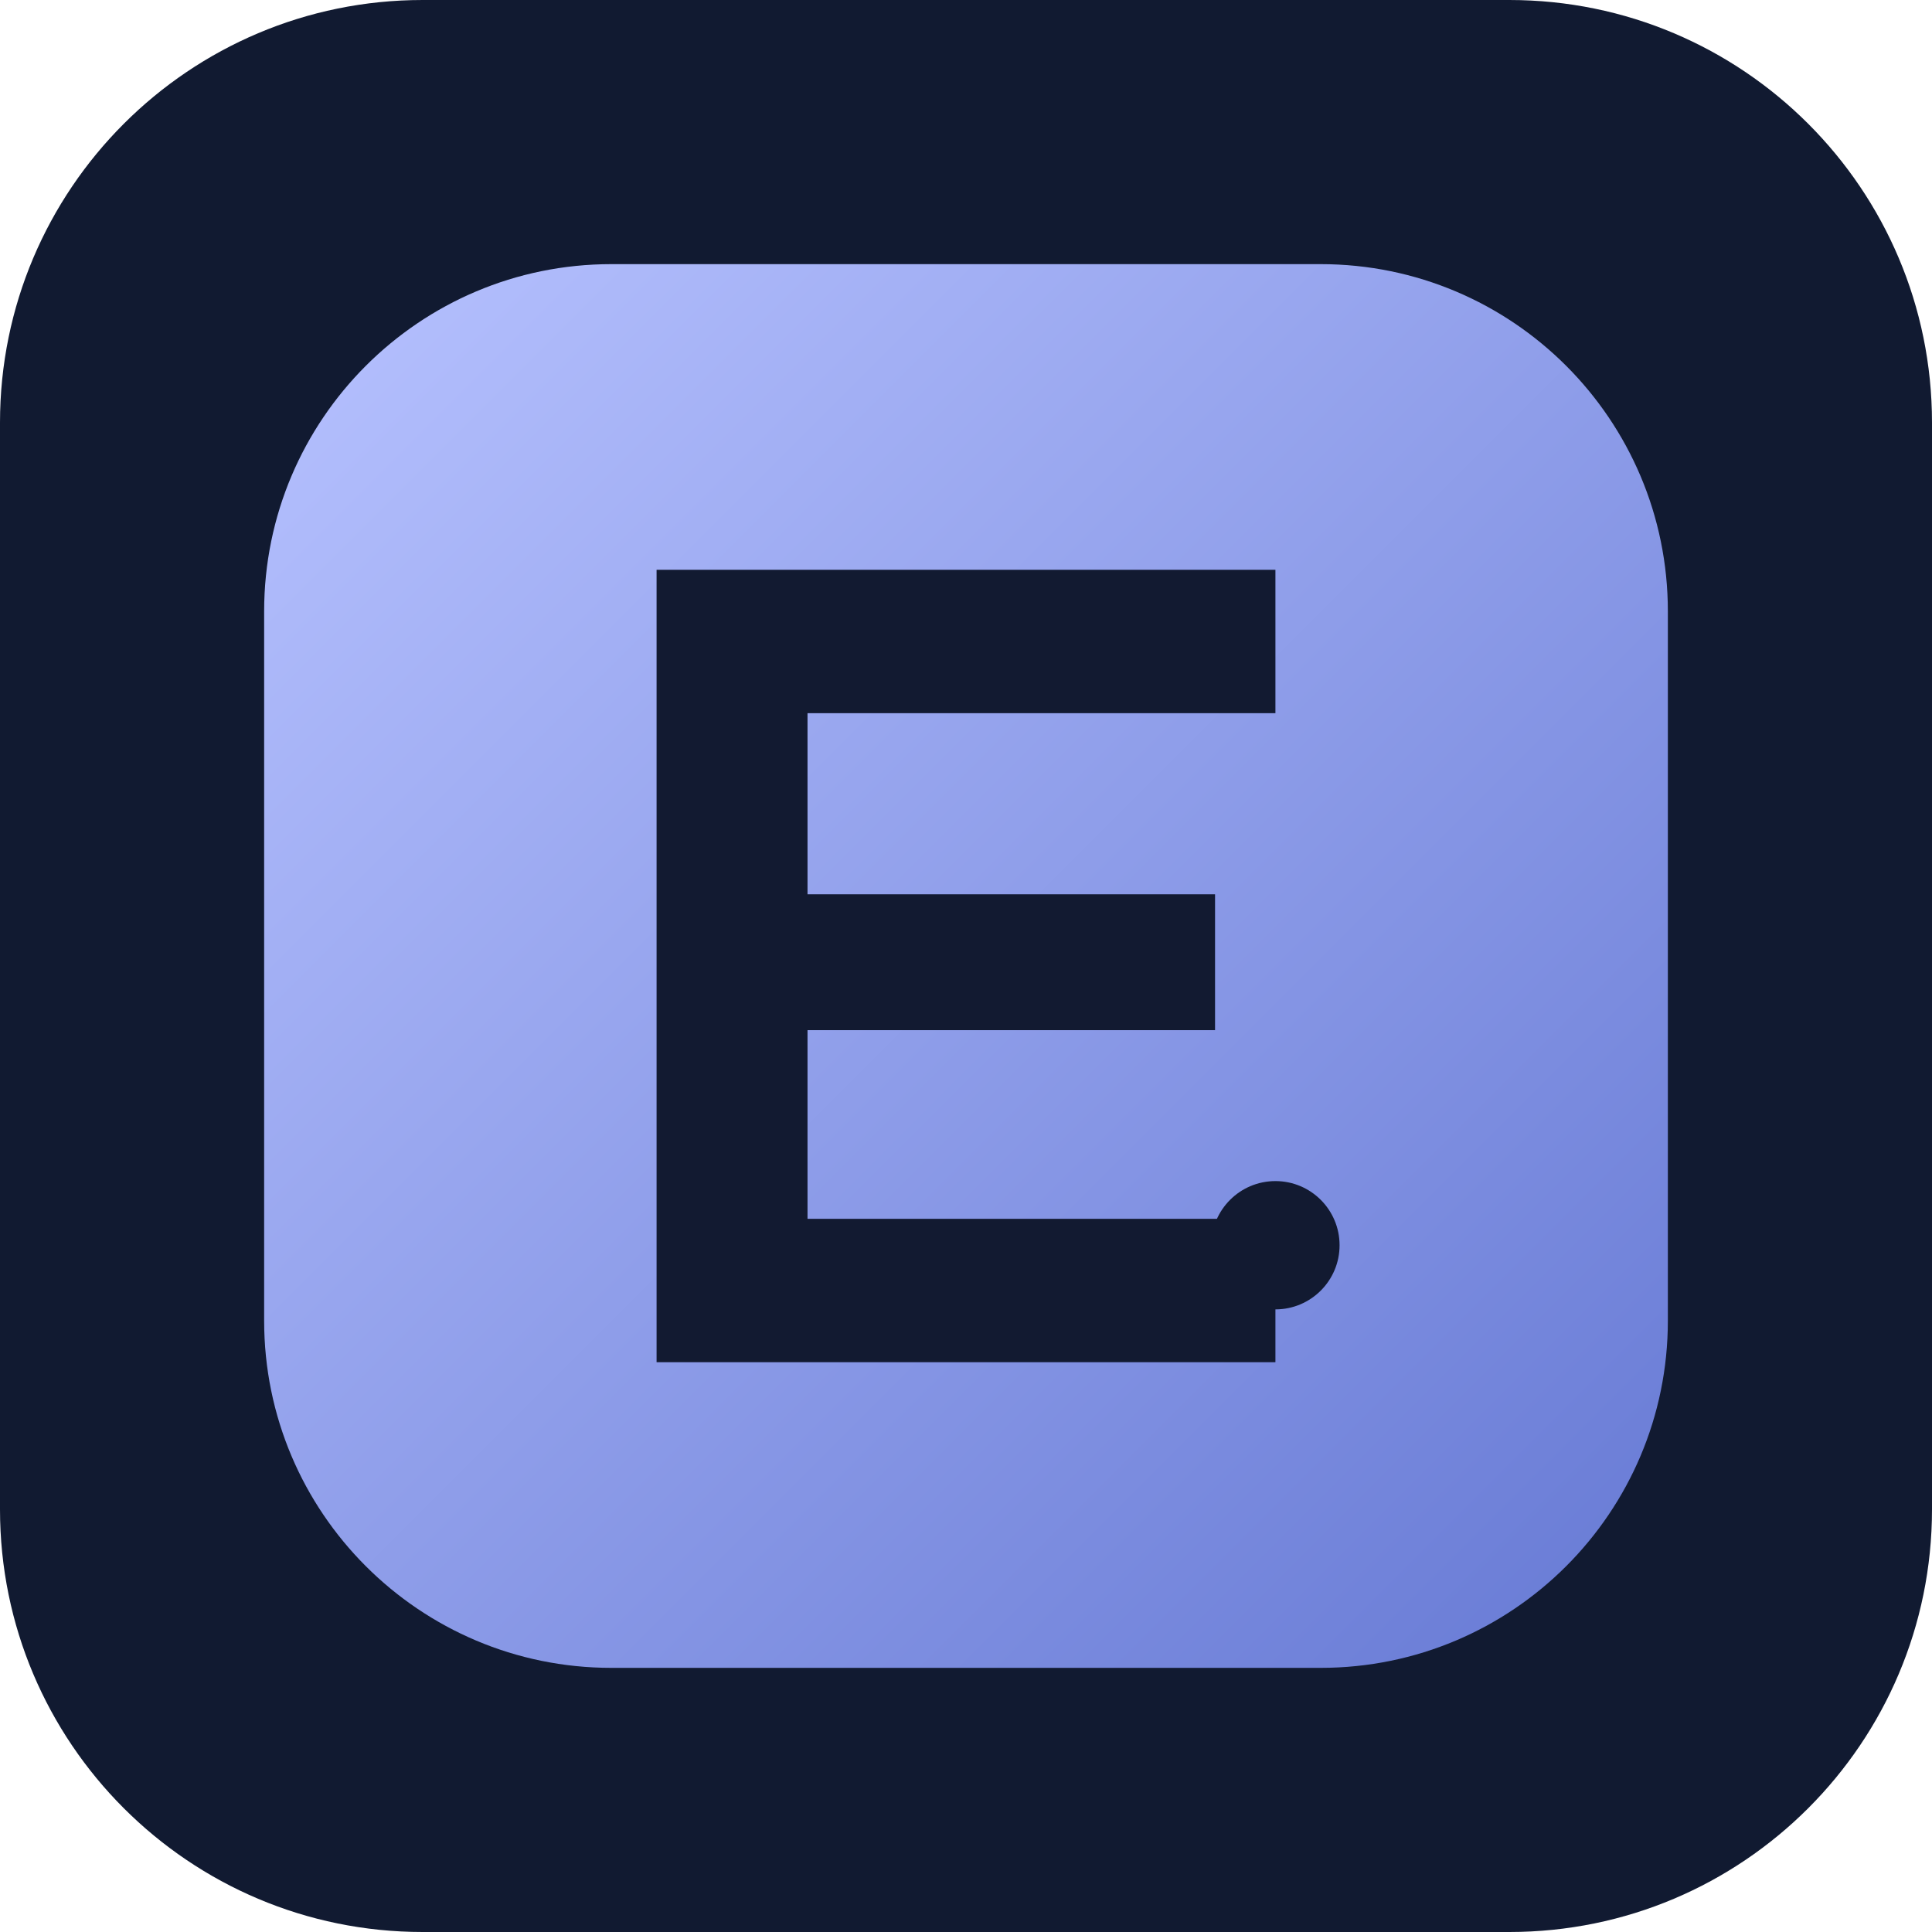
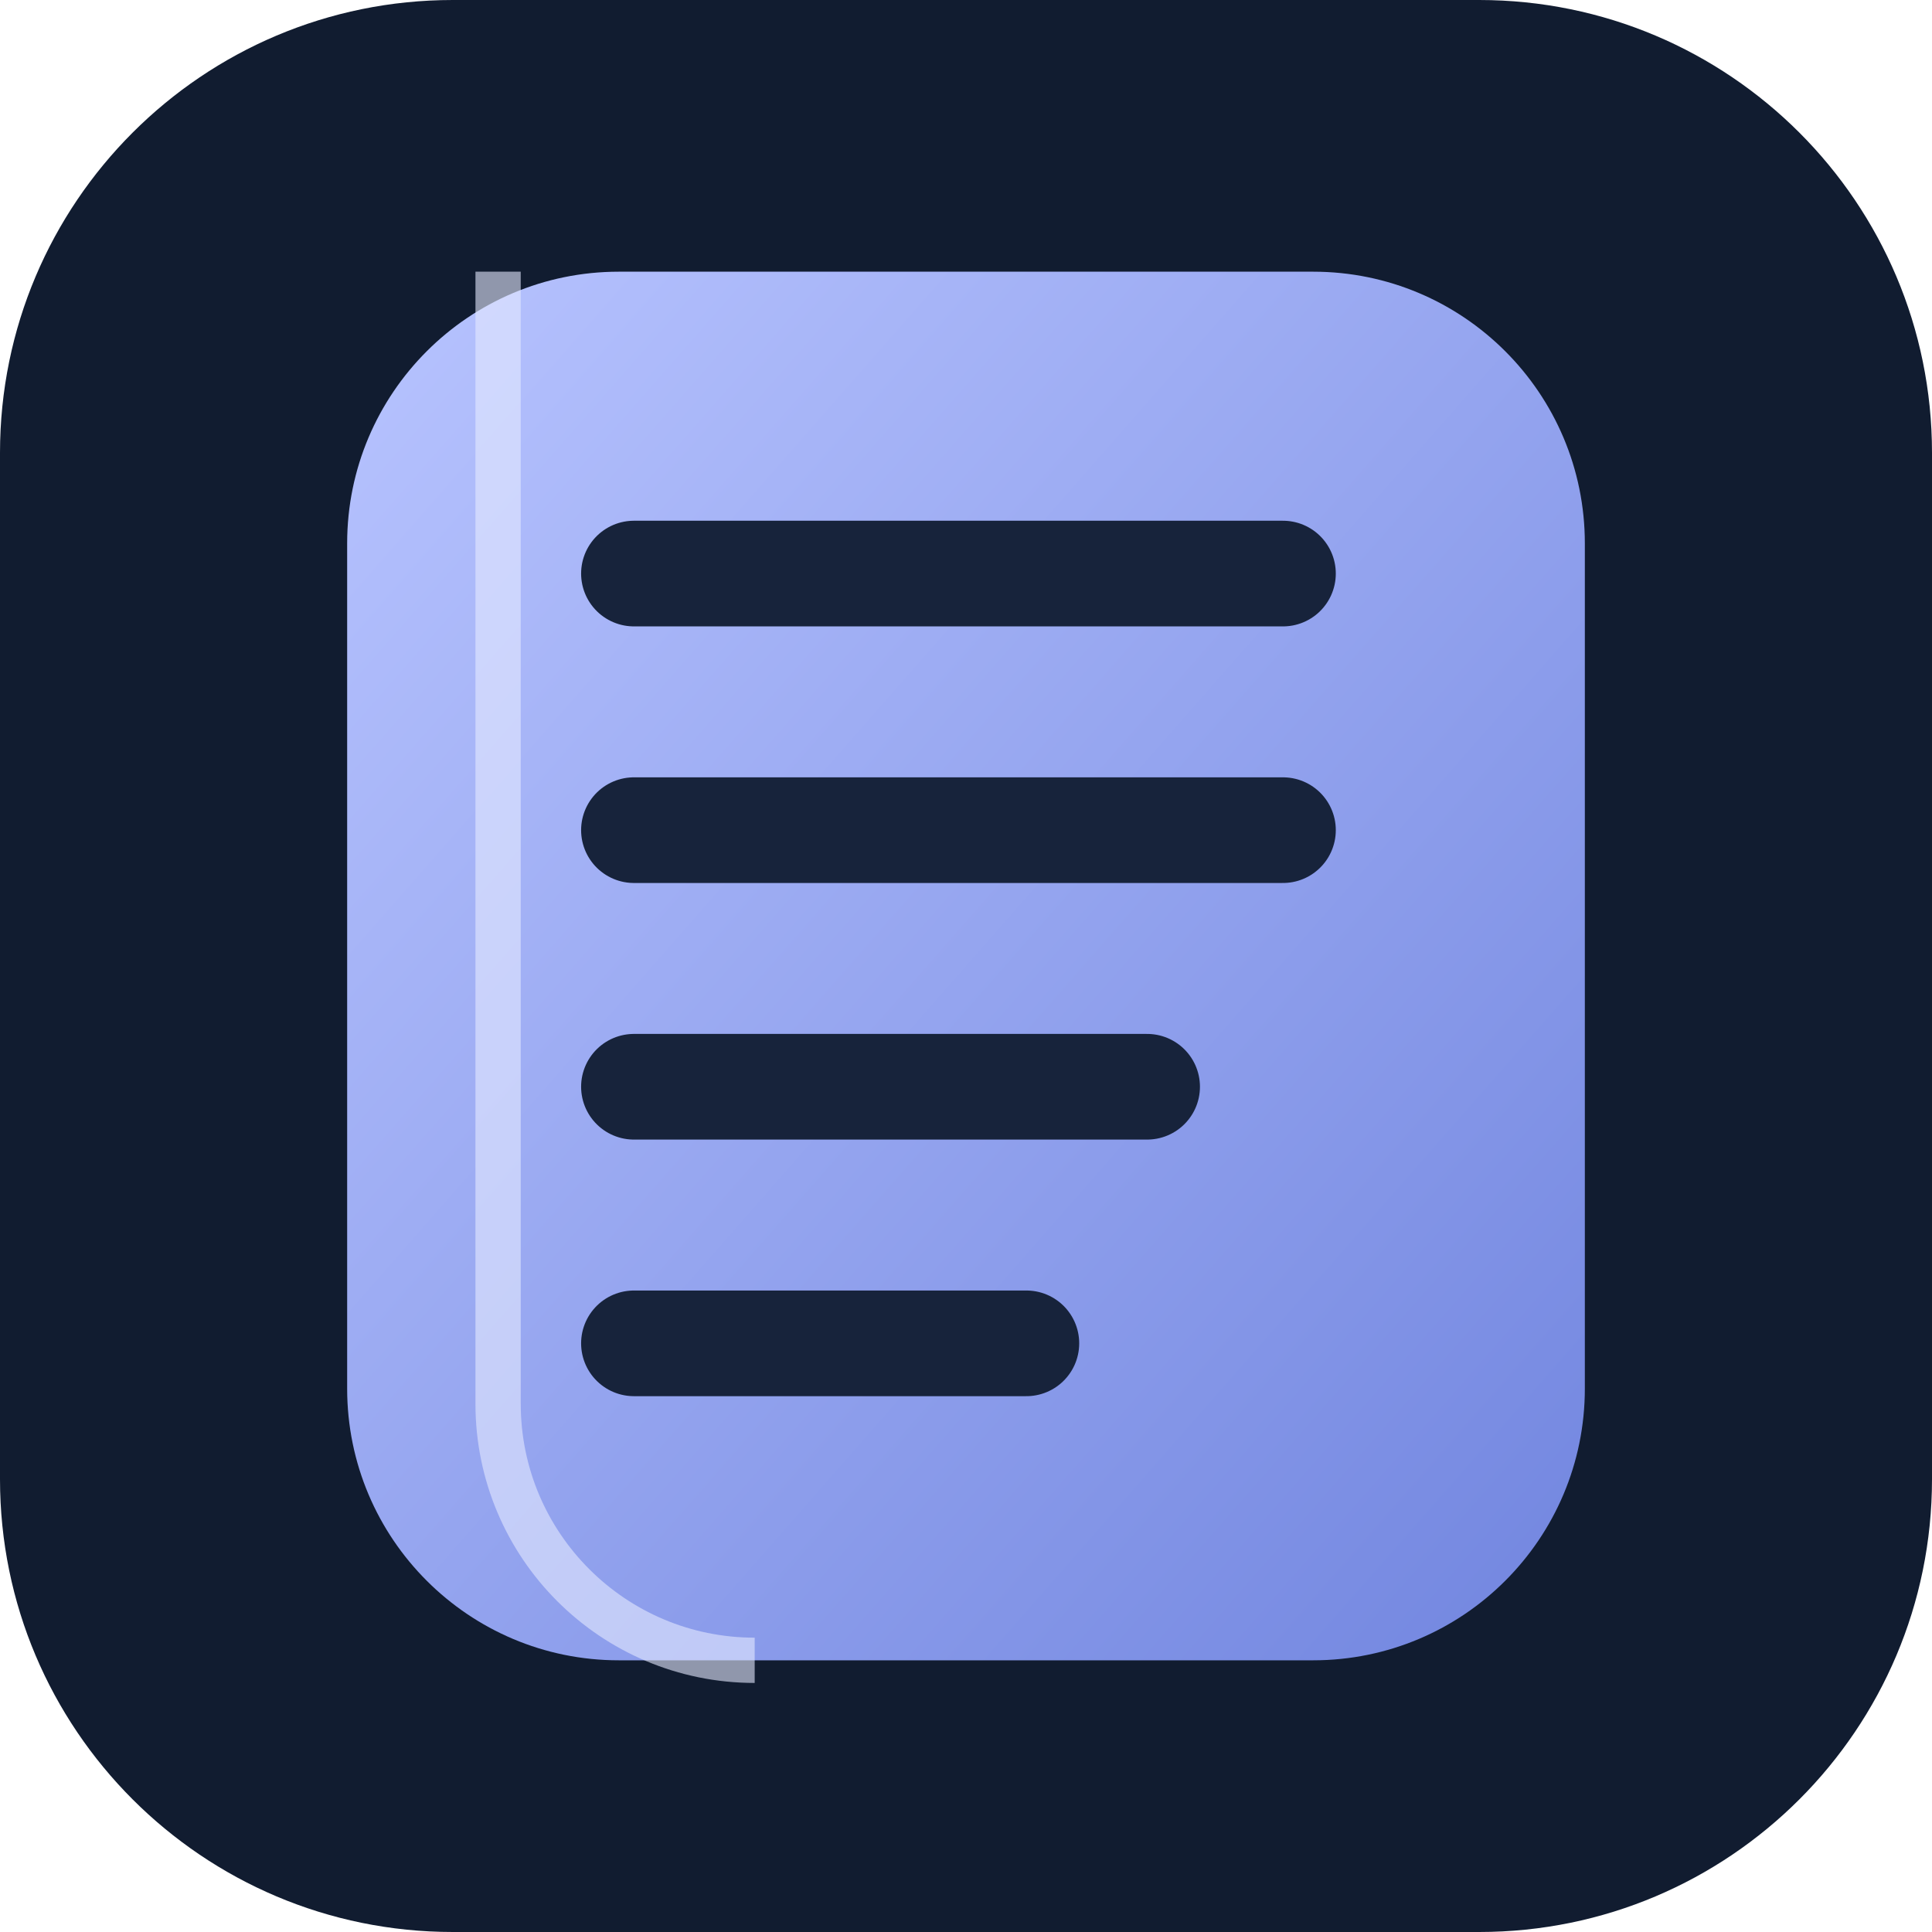
- <svg xmlns="http://www.w3.org/2000/svg" viewBox="0 0 512 512">
+ <svg xmlns="http://www.w3.org/2000/svg" viewBox="0 0 128 128">
  <defs>
    <linearGradient id="g" x1="0" y1="0" x2="1" y2="1">
-       <stop stop-color="#b7c2ff" />
-       <stop offset="1" stop-color="#6679d4" />
+       <stop stop-color="#b8c4ff" />
+       <stop offset="1" stop-color="#7185df" />
    </linearGradient>
  </defs>
-   <rect width="512" height="512" rx="112" fill="#111a31" />
-   <rect x="70" y="70" width="372" height="372" rx="92" fill="url(#g)" />
-   <path d="M174 151h164v38H214v48h108v36H214v50h124v38H174z" fill="#121a31" />
-   <circle cx="338" cy="330" r="17" fill="#121a31" />
+   <rect width="128" height="128" rx="30" fill="#111c30" />
+   <rect x="23" y="18" width="82" height="92" rx="18" fill="url(#g)" />
+   <path d="M42 38h43M42 55h43M42 72h34M42 89h26" stroke="#17233b" stroke-width="7" stroke-linecap="round" />
+   <path d="M33 18v75a17 17 0 0 0 17 17" fill="none" stroke="#e5eaff" stroke-opacity=".6" stroke-width="3" />
</svg>
